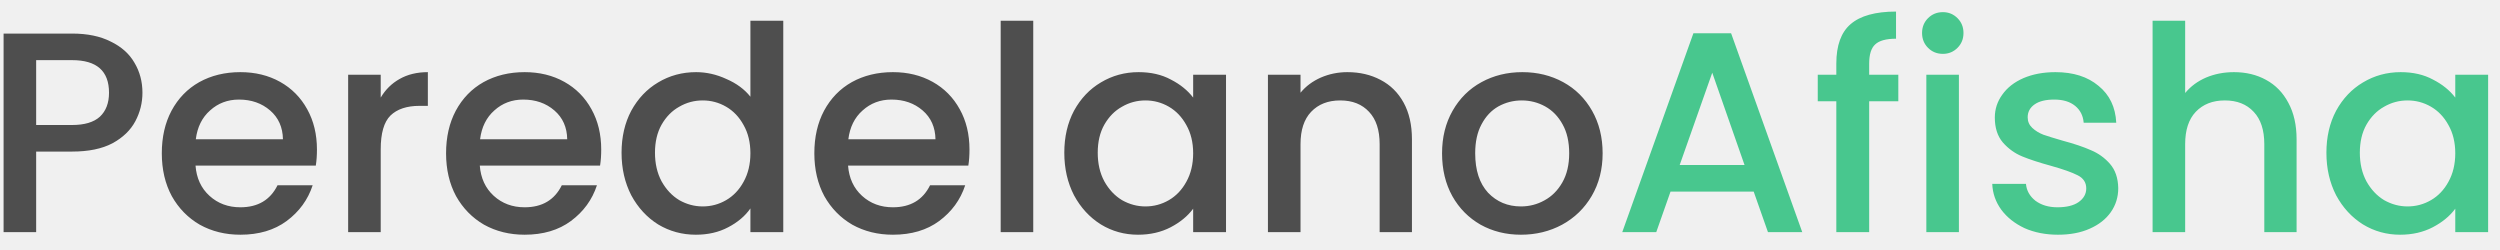
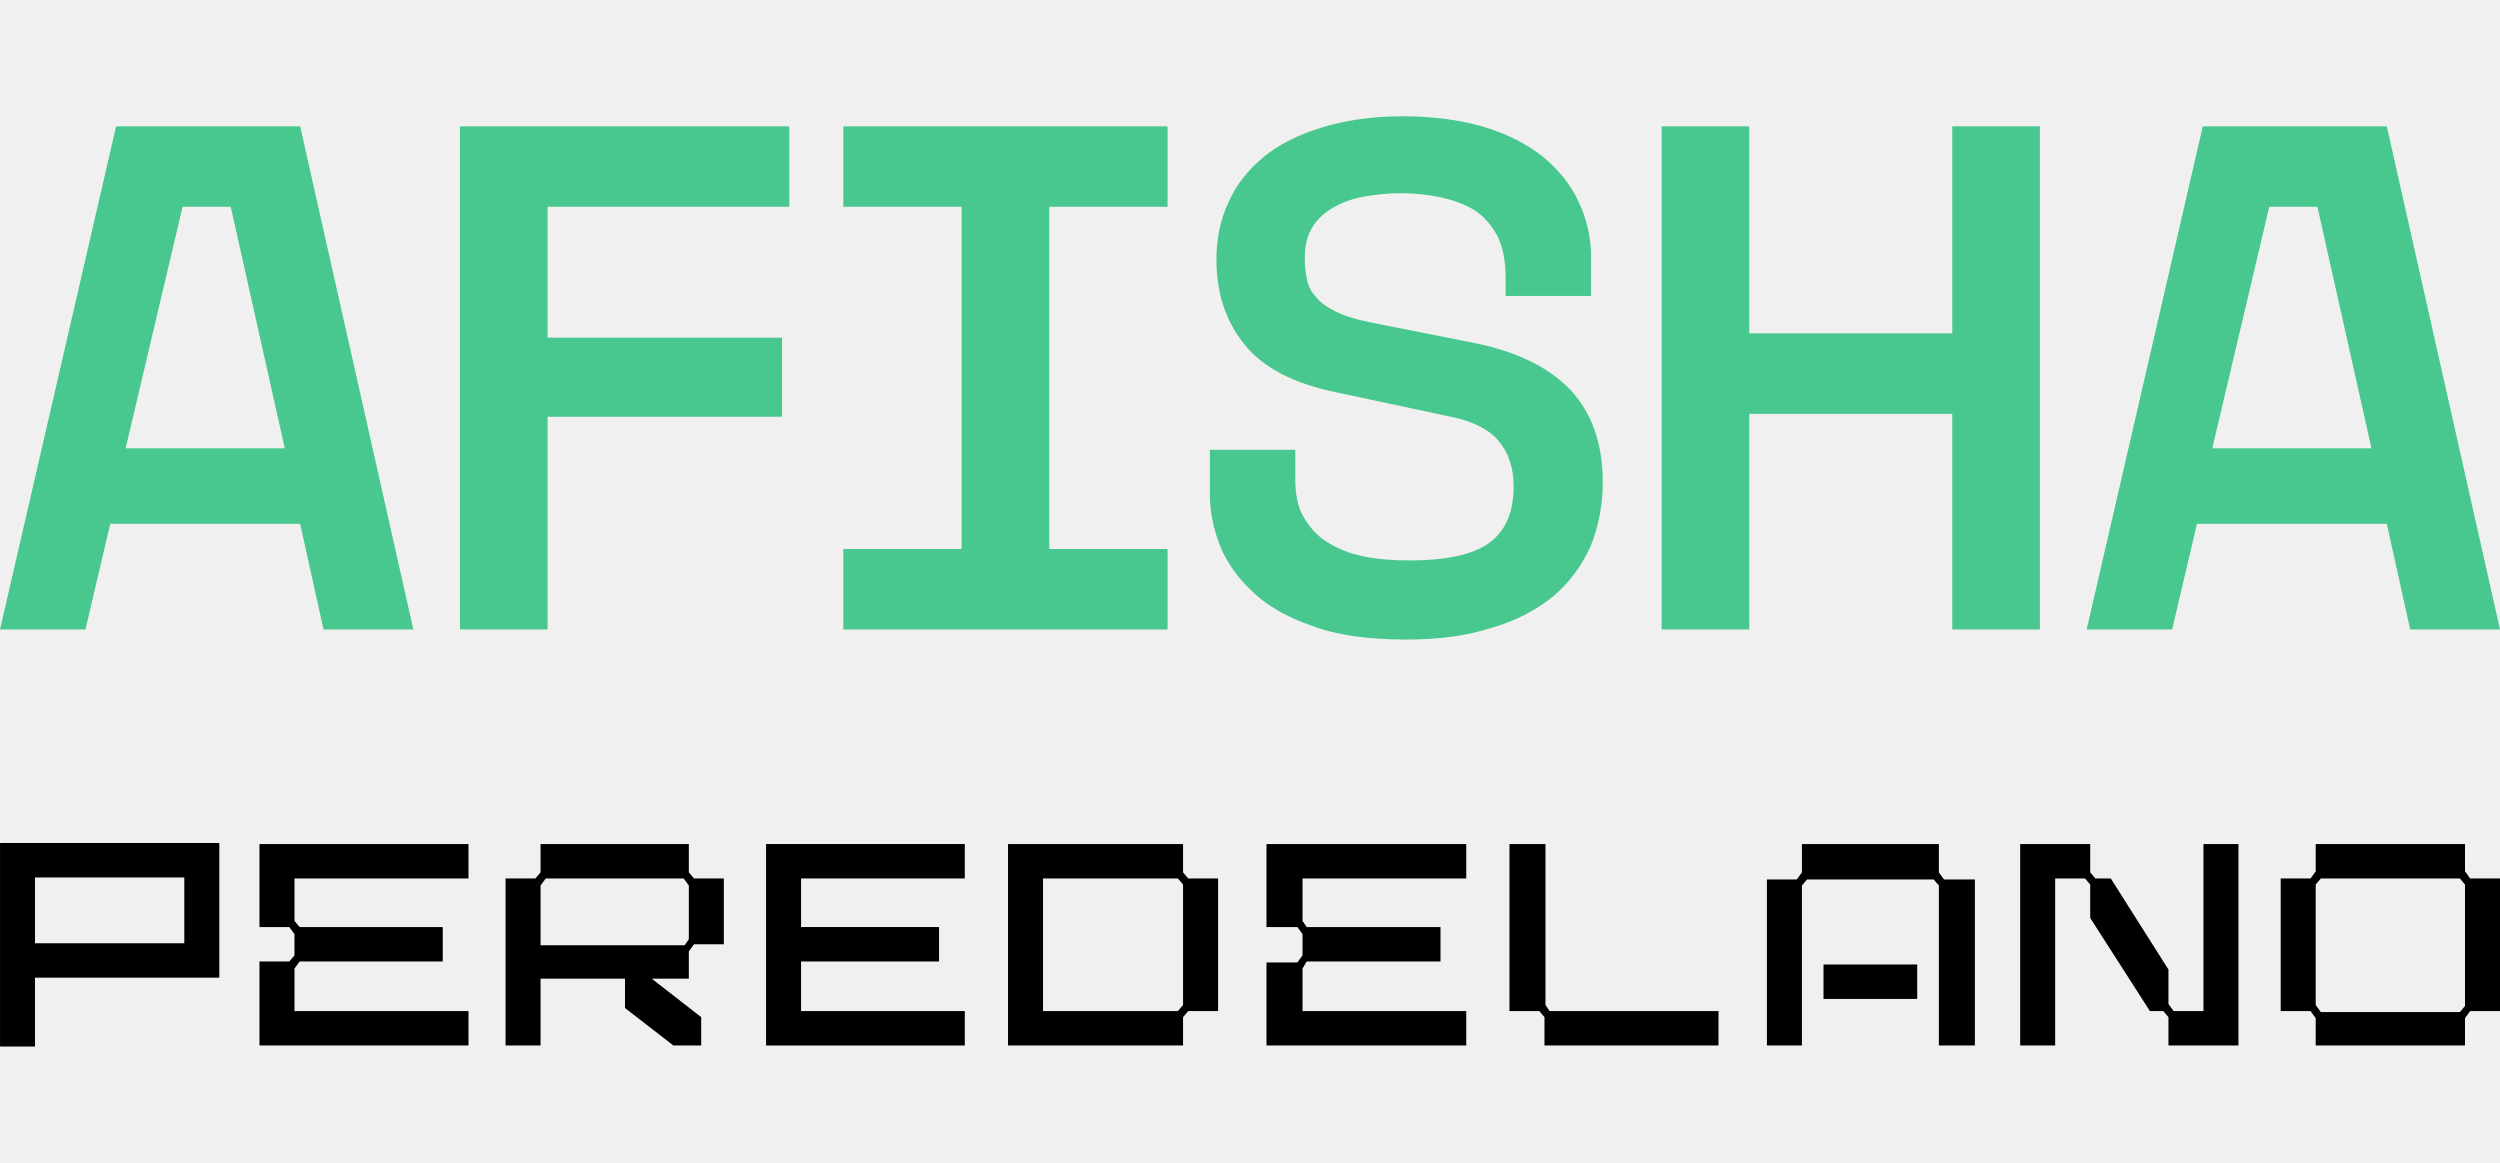
- <svg xmlns="http://www.w3.org/2000/svg" width="140" height="14" viewBox="0 0 140 14" fill="none">
-   <path d="M7.977 5.192C7.977 5.757 7.844 6.291 7.577 6.792C7.31 7.293 6.884 7.704 6.297 8.024C5.71 8.333 4.958 8.488 4.041 8.488H2.025V13H0.201V1.88H4.041C4.894 1.88 5.614 2.029 6.201 2.328C6.798 2.616 7.241 3.011 7.529 3.512C7.828 4.013 7.977 4.573 7.977 5.192ZM4.041 7C4.734 7 5.252 6.845 5.593 6.536C5.934 6.216 6.105 5.768 6.105 5.192C6.105 3.976 5.417 3.368 4.041 3.368H2.025V7H4.041ZM17.749 8.376C17.749 8.707 17.727 9.005 17.685 9.272H10.949C11.002 9.976 11.263 10.541 11.733 10.968C12.202 11.395 12.778 11.608 13.461 11.608C14.442 11.608 15.135 11.197 15.541 10.376H17.509C17.242 11.187 16.757 11.853 16.053 12.376C15.359 12.888 14.495 13.144 13.461 13.144C12.618 13.144 11.861 12.957 11.189 12.584C10.527 12.2 10.005 11.667 9.621 10.984C9.247 10.291 9.061 9.491 9.061 8.584C9.061 7.677 9.242 6.883 9.605 6.2C9.978 5.507 10.495 4.973 11.157 4.6C11.829 4.227 12.597 4.04 13.461 4.04C14.293 4.04 15.034 4.221 15.685 4.584C16.335 4.947 16.842 5.459 17.205 6.12C17.567 6.771 17.749 7.523 17.749 8.376ZM15.845 7.8C15.834 7.128 15.594 6.589 15.125 6.184C14.655 5.779 14.074 5.576 13.381 5.576C12.751 5.576 12.213 5.779 11.765 6.184C11.317 6.579 11.05 7.117 10.965 7.8H15.845ZM21.32 5.464C21.586 5.016 21.938 4.669 22.376 4.424C22.824 4.168 23.352 4.04 23.96 4.04V5.928H23.496C22.781 5.928 22.237 6.109 21.864 6.472C21.501 6.835 21.32 7.464 21.32 8.36V13H19.496V4.184H21.32V5.464ZM33.668 8.376C33.668 8.707 33.647 9.005 33.604 9.272H26.868C26.922 9.976 27.183 10.541 27.652 10.968C28.122 11.395 28.698 11.608 29.38 11.608C30.362 11.608 31.055 11.197 31.46 10.376H33.428C33.162 11.187 32.676 11.853 31.972 12.376C31.279 12.888 30.415 13.144 29.38 13.144C28.538 13.144 27.78 12.957 27.108 12.584C26.447 12.2 25.924 11.667 25.54 10.984C25.167 10.291 24.98 9.491 24.98 8.584C24.98 7.677 25.162 6.883 25.524 6.2C25.898 5.507 26.415 4.973 27.076 4.6C27.748 4.227 28.516 4.04 29.38 4.04C30.212 4.04 30.954 4.221 31.604 4.584C32.255 4.947 32.762 5.459 33.124 6.12C33.487 6.771 33.668 7.523 33.668 8.376ZM31.764 7.8C31.754 7.128 31.514 6.589 31.044 6.184C30.575 5.779 29.994 5.576 29.3 5.576C28.671 5.576 28.132 5.779 27.684 6.184C27.236 6.579 26.97 7.117 26.884 7.8H31.764ZM34.807 8.552C34.807 7.667 34.989 6.883 35.351 6.2C35.725 5.517 36.226 4.989 36.855 4.616C37.495 4.232 38.205 4.04 38.983 4.04C39.559 4.04 40.125 4.168 40.679 4.424C41.245 4.669 41.693 5 42.023 5.416V1.16H43.863V13H42.023V11.672C41.725 12.099 41.309 12.451 40.775 12.728C40.253 13.005 39.65 13.144 38.967 13.144C38.199 13.144 37.495 12.952 36.855 12.568C36.226 12.173 35.725 11.629 35.351 10.936C34.989 10.232 34.807 9.437 34.807 8.552ZM42.023 8.584C42.023 7.976 41.895 7.448 41.639 7C41.394 6.552 41.069 6.211 40.663 5.976C40.258 5.741 39.821 5.624 39.351 5.624C38.882 5.624 38.445 5.741 38.039 5.976C37.634 6.2 37.303 6.536 37.047 6.984C36.802 7.421 36.679 7.944 36.679 8.552C36.679 9.16 36.802 9.693 37.047 10.152C37.303 10.611 37.634 10.963 38.039 11.208C38.455 11.443 38.893 11.56 39.351 11.56C39.821 11.56 40.258 11.443 40.663 11.208C41.069 10.973 41.394 10.632 41.639 10.184C41.895 9.725 42.023 9.192 42.023 8.584ZM54.291 8.376C54.291 8.707 54.27 9.005 54.227 9.272H47.491C47.544 9.976 47.806 10.541 48.275 10.968C48.744 11.395 49.32 11.608 50.003 11.608C50.984 11.608 51.678 11.197 52.083 10.376H54.051C53.784 11.187 53.299 11.853 52.595 12.376C51.902 12.888 51.038 13.144 50.003 13.144C49.16 13.144 48.403 12.957 47.731 12.584C47.07 12.2 46.547 11.667 46.163 10.984C45.79 10.291 45.603 9.491 45.603 8.584C45.603 7.677 45.784 6.883 46.147 6.2C46.52 5.507 47.038 4.973 47.699 4.6C48.371 4.227 49.139 4.04 50.003 4.04C50.835 4.04 51.576 4.221 52.227 4.584C52.878 4.947 53.384 5.459 53.747 6.12C54.11 6.771 54.291 7.523 54.291 8.376ZM52.387 7.8C52.376 7.128 52.136 6.589 51.667 6.184C51.198 5.779 50.616 5.576 49.923 5.576C49.294 5.576 48.755 5.779 48.307 6.184C47.859 6.579 47.592 7.117 47.507 7.8H52.387ZM57.862 1.16V13H56.038V1.16H57.862ZM59.601 8.552C59.601 7.667 59.782 6.883 60.145 6.2C60.518 5.517 61.019 4.989 61.649 4.616C62.289 4.232 62.993 4.04 63.761 4.04C64.454 4.04 65.057 4.179 65.569 4.456C66.091 4.723 66.507 5.059 66.817 5.464V4.184H68.657V13H66.817V11.688C66.507 12.104 66.086 12.451 65.553 12.728C65.019 13.005 64.411 13.144 63.729 13.144C62.971 13.144 62.278 12.952 61.649 12.568C61.019 12.173 60.518 11.629 60.145 10.936C59.782 10.232 59.601 9.437 59.601 8.552ZM66.817 8.584C66.817 7.976 66.689 7.448 66.433 7C66.187 6.552 65.862 6.211 65.457 5.976C65.051 5.741 64.614 5.624 64.145 5.624C63.675 5.624 63.238 5.741 62.833 5.976C62.427 6.2 62.097 6.536 61.841 6.984C61.595 7.421 61.473 7.944 61.473 8.552C61.473 9.16 61.595 9.693 61.841 10.152C62.097 10.611 62.427 10.963 62.833 11.208C63.249 11.443 63.686 11.56 64.145 11.56C64.614 11.56 65.051 11.443 65.457 11.208C65.862 10.973 66.187 10.632 66.433 10.184C66.689 9.725 66.817 9.192 66.817 8.584ZM75.453 4.04C76.146 4.04 76.764 4.184 77.308 4.472C77.863 4.76 78.295 5.187 78.605 5.752C78.914 6.317 79.069 7 79.069 7.8V13H77.26V8.072C77.26 7.283 77.063 6.68 76.668 6.264C76.274 5.837 75.735 5.624 75.052 5.624C74.37 5.624 73.826 5.837 73.421 6.264C73.026 6.68 72.829 7.283 72.829 8.072V13H71.004V4.184H72.829V5.192C73.127 4.829 73.506 4.547 73.965 4.344C74.434 4.141 74.93 4.04 75.453 4.04ZM85.171 13.144C84.339 13.144 83.587 12.957 82.915 12.584C82.243 12.2 81.715 11.667 81.331 10.984C80.947 10.291 80.755 9.491 80.755 8.584C80.755 7.688 80.952 6.893 81.347 6.2C81.742 5.507 82.28 4.973 82.963 4.6C83.646 4.227 84.408 4.04 85.251 4.04C86.094 4.04 86.856 4.227 87.539 4.6C88.222 4.973 88.76 5.507 89.155 6.2C89.55 6.893 89.747 7.688 89.747 8.584C89.747 9.48 89.544 10.275 89.139 10.968C88.734 11.661 88.179 12.2 87.475 12.584C86.782 12.957 86.014 13.144 85.171 13.144ZM85.171 11.56C85.64 11.56 86.078 11.448 86.483 11.224C86.899 11 87.235 10.664 87.491 10.216C87.747 9.768 87.875 9.224 87.875 8.584C87.875 7.944 87.752 7.405 87.507 6.968C87.262 6.52 86.936 6.184 86.531 5.96C86.126 5.736 85.688 5.624 85.219 5.624C84.75 5.624 84.312 5.736 83.907 5.96C83.512 6.184 83.198 6.52 82.963 6.968C82.728 7.405 82.611 7.944 82.611 8.584C82.611 9.533 82.851 10.269 83.331 10.792C83.822 11.304 84.435 11.56 85.171 11.56Z" fill="#4E4E4E" />
-   <path d="M98.206 10.728H93.55L92.75 13H90.846L94.83 1.864H96.942L100.926 13H99.006L98.206 10.728ZM97.694 9.24L95.886 4.072L94.062 9.24H97.694ZM106.306 5.672H104.674V13H102.834V5.672H101.794V4.184H102.834V3.56C102.834 2.547 103.101 1.811 103.634 1.352C104.178 0.883 105.026 0.648 106.178 0.648V2.168C105.624 2.168 105.234 2.275 105.01 2.488C104.786 2.691 104.674 3.048 104.674 3.56V4.184H106.306V5.672ZM108.803 3.016C108.472 3.016 108.195 2.904 107.971 2.68C107.747 2.456 107.635 2.179 107.635 1.848C107.635 1.517 107.747 1.24 107.971 1.016C108.195 0.792 108.472 0.68 108.803 0.68C109.123 0.68 109.395 0.792 109.619 1.016C109.843 1.24 109.955 1.517 109.955 1.848C109.955 2.179 109.843 2.456 109.619 2.68C109.395 2.904 109.123 3.016 108.803 3.016ZM109.699 4.184V13H107.875V4.184H109.699ZM115.246 13.144C114.552 13.144 113.928 13.021 113.374 12.776C112.83 12.52 112.398 12.179 112.078 11.752C111.758 11.315 111.587 10.829 111.566 10.296H113.454C113.486 10.669 113.662 10.984 113.982 11.24C114.312 11.485 114.723 11.608 115.214 11.608C115.726 11.608 116.12 11.512 116.398 11.32C116.686 11.117 116.83 10.861 116.83 10.552C116.83 10.221 116.67 9.976 116.35 9.816C116.04 9.656 115.544 9.48 114.862 9.288C114.2 9.107 113.662 8.931 113.246 8.76C112.83 8.589 112.467 8.328 112.158 7.976C111.859 7.624 111.71 7.16 111.71 6.584C111.71 6.115 111.848 5.688 112.126 5.304C112.403 4.909 112.798 4.6 113.31 4.376C113.832 4.152 114.43 4.04 115.102 4.04C116.104 4.04 116.91 4.296 117.518 4.808C118.136 5.309 118.467 5.997 118.51 6.872H116.686C116.654 6.477 116.494 6.163 116.206 5.928C115.918 5.693 115.528 5.576 115.038 5.576C114.558 5.576 114.19 5.667 113.934 5.848C113.678 6.029 113.55 6.269 113.55 6.568C113.55 6.803 113.635 7 113.806 7.16C113.976 7.32 114.184 7.448 114.43 7.544C114.675 7.629 115.038 7.741 115.518 7.88C116.158 8.051 116.68 8.227 117.086 8.408C117.502 8.579 117.859 8.835 118.158 9.176C118.456 9.517 118.611 9.971 118.622 10.536C118.622 11.037 118.483 11.485 118.206 11.88C117.928 12.275 117.534 12.584 117.022 12.808C116.52 13.032 115.928 13.144 115.246 13.144ZM125.105 4.04C125.777 4.04 126.374 4.184 126.897 4.472C127.43 4.76 127.846 5.187 128.145 5.752C128.454 6.317 128.609 7 128.609 7.8V13H126.801V8.072C126.801 7.283 126.603 6.68 126.209 6.264C125.814 5.837 125.275 5.624 124.593 5.624C123.91 5.624 123.366 5.837 122.961 6.264C122.566 6.68 122.369 7.283 122.369 8.072V13H120.545V1.16H122.369V5.208C122.678 4.835 123.067 4.547 123.537 4.344C124.017 4.141 124.539 4.04 125.105 4.04ZM130.279 8.552C130.279 7.667 130.461 6.883 130.823 6.2C131.197 5.517 131.698 4.989 132.327 4.616C132.967 4.232 133.671 4.04 134.439 4.04C135.133 4.04 135.735 4.179 136.247 4.456C136.77 4.723 137.186 5.059 137.495 5.464V4.184H139.335V13H137.495V11.688C137.186 12.104 136.765 12.451 136.231 12.728C135.698 13.005 135.09 13.144 134.407 13.144C133.65 13.144 132.957 12.952 132.327 12.568C131.698 12.173 131.197 11.629 130.823 10.936C130.461 10.232 130.279 9.437 130.279 8.552ZM137.495 8.584C137.495 7.976 137.367 7.448 137.111 7C136.866 6.552 136.541 6.211 136.135 5.976C135.73 5.741 135.293 5.624 134.823 5.624C134.354 5.624 133.917 5.741 133.511 5.976C133.106 6.2 132.775 6.536 132.519 6.984C132.274 7.421 132.151 7.944 132.151 8.552C132.151 9.16 132.274 9.693 132.519 10.152C132.775 10.611 133.106 10.963 133.511 11.208C133.927 11.443 134.365 11.56 134.823 11.56C135.293 11.56 135.73 11.443 136.135 11.208C136.541 10.973 136.866 10.632 137.111 10.184C137.367 9.725 137.495 9.192 137.495 8.584Z" fill="#48C78E" />
+ <svg xmlns="http://www.w3.org/2000/svg" width="86" height="40" viewBox="0 0 86 40" fill="none">
+   <g clip-path="url(#clip0_1163_1119)">
+     <path d="M10.325 4.346L14.219 21.654H11.129L10.325 18.019H3.793L2.939 21.654H0L3.994 4.346H10.325ZM9.797 15.423L7.938 7.115H6.28L4.321 15.423H9.797ZM27.152 4.346V7.115H18.837V11.615H26.901V14.335H18.837V21.654H15.822V4.346H27.152ZM33.08 18.885V7.115H29.011V4.346H40.164V7.115H36.095V18.885H40.164V21.654H29.011V18.885H33.08ZM41.619 15.473H44.558V16.462C44.558 16.981 44.634 17.426 44.835 17.772C45.036 18.118 45.287 18.415 45.639 18.637C45.99 18.86 46.392 19.033 46.869 19.132C47.347 19.231 47.874 19.28 48.477 19.28C49.733 19.28 50.663 19.082 51.215 18.687C51.768 18.291 52.069 17.648 52.069 16.733C52.069 16.041 51.868 15.522 51.517 15.126C51.165 14.731 50.587 14.459 49.783 14.31L45.965 13.495C44.508 13.198 43.453 12.654 42.8 11.838C42.147 11.022 41.845 10.058 41.845 8.92C41.845 8.228 41.971 7.585 42.247 6.992C42.498 6.398 42.9 5.879 43.428 5.434C43.955 4.989 44.634 4.643 45.438 4.396C46.241 4.148 47.171 4 48.226 4C49.281 4 50.236 4.124 51.065 4.371C51.868 4.618 52.547 4.964 53.099 5.409C53.627 5.854 54.029 6.349 54.305 6.942C54.582 7.536 54.732 8.154 54.732 8.821V10.181H51.793V9.514C51.793 8.97 51.693 8.5 51.517 8.129C51.316 7.758 51.065 7.462 50.738 7.239C50.411 7.041 50.035 6.893 49.583 6.794C49.13 6.695 48.678 6.646 48.176 6.646C47.724 6.646 47.297 6.695 46.895 6.769C46.493 6.843 46.166 6.967 45.865 7.14C45.563 7.313 45.312 7.536 45.136 7.832C44.96 8.129 44.885 8.475 44.885 8.896C44.885 9.143 44.91 9.39 44.96 9.613C45.011 9.86 45.111 10.058 45.287 10.231C45.438 10.429 45.664 10.577 45.965 10.725C46.267 10.874 46.669 10.997 47.171 11.096L50.788 11.813C52.195 12.11 53.275 12.629 54.029 13.42C54.757 14.211 55.134 15.25 55.134 16.585C55.134 17.401 54.983 18.143 54.707 18.81C54.406 19.478 53.979 20.047 53.426 20.517C52.848 20.986 52.145 21.357 51.291 21.604C50.437 21.876 49.482 22 48.377 22C47.07 22 45.99 21.852 45.136 21.53C44.282 21.233 43.579 20.838 43.076 20.343C42.549 19.849 42.172 19.305 41.946 18.712C41.72 18.118 41.619 17.549 41.619 16.981V15.473ZM60.174 4.346V11.467H67.158V4.346H70.172V21.654H67.158V14.236H60.174V21.654H57.16V4.346H60.174ZM82.106 4.346L86 21.654H82.91L82.106 18.019H75.575L74.721 21.654H71.781L75.776 4.346H82.106ZM81.579 15.423L79.72 7.115H78.062L76.102 15.423H81.579Z" fill="#48C78E" />
+     <path d="M62.729 34.363H65.952V33.179H62.729V34.363Z" fill="black" />
+     <path d="M67.936 30.254V35.965H66.697V30.462L66.519 30.254H62.163L61.986 30.462V35.965H60.782V30.254H61.809L61.986 30.01V29.035H66.697V30.01L66.874 30.254H67.936Z" fill="black" />
+     <path d="M33.189 35.965V34.781H27.557V33.075H32.303V31.89H27.557V30.219H33.189V29.035H26.353V30.219V34.781V35.965H27.557H33.189Z" fill="black" />
+     <path d="M53.13 34.99V35.965H59.116V34.781H53.307L53.165 34.572V29.035H51.926V34.781H52.953L53.13 34.99Z" fill="black" />
+     <path d="M43.567 35.965H44.807H50.439V34.781H44.807V33.318L44.949 33.075H49.553V31.89H44.949L44.807 31.681V30.219H50.439V29.035H43.567V30.219V31.89H44.63L44.807 32.134V32.866L44.63 33.109H43.567V34.781V35.965Z" fill="black" />
+     <path d="M10.13 35.965H16.116V34.781H10.13V33.318L10.307 33.075H15.23V31.89H10.307L10.13 31.681V30.219H16.116V29.035H10.13H9.28H8.926V31.89H9.953L10.13 32.134V32.866L9.953 33.075H8.926V35.965H9.28H10.13Z" fill="black" />
+     <path fill-rule="evenodd" clip-rule="evenodd" d="M84.973 30.219H86V34.781H84.973L84.796 35.025V35.965H79.66V35.025L79.483 34.781H78.456V30.219H79.483L79.66 29.975V29.035H84.796V29.975L84.973 30.219ZM79.66 34.572L79.837 34.816H84.619L84.796 34.607V30.428L84.619 30.219H79.837L79.66 30.428V34.572Z" fill="black" />
+     <path fill-rule="evenodd" clip-rule="evenodd" d="M18.595 35.965H17.391V30.219H18.418L18.595 30.01V29.035H23.696V30.01L23.873 30.219H24.9V32.483H23.873L23.696 32.726V33.667H22.421L24.121 34.99V35.965H23.165L21.5 34.676V33.667H18.595V35.965ZM23.554 32.517L23.696 32.308V30.462L23.519 30.219H18.773L18.595 30.462V32.517H23.554Z" fill="black" />
+     <path fill-rule="evenodd" clip-rule="evenodd" d="M34.676 35.965V29.035H35.88H40.697V30.01L40.874 30.219H41.902V34.781H40.874L40.697 34.99V35.965H34.676ZM35.88 34.781H40.52L40.697 34.572V30.428L40.52 30.219H35.88V34.781Z" fill="black" />
+     <path d="M75.799 34.781H74.772L74.595 34.537V33.353L72.611 30.219H72.08L71.903 30.01V29.035H70.698H69.494V30.219V35.965H70.698V30.219H71.726L71.903 30.428V31.577L73.957 34.781H74.418L74.595 34.99V35.965H75.799H75.835H77.003V29.035H75.799V34.781Z" fill="black" />
+     <path fill-rule="evenodd" clip-rule="evenodd" d="M7.545 29V33.632H1.204V36H0V29H7.545ZM6.34 30.184H1.204V32.448H6.34V30.184Z" fill="black" />
+   </g>
+   <defs>
+     <clipPath id="clip0_1163_1119">
+       <rect width="86" height="40" fill="white" transform="translate(0.000976562)" />
+     </clipPath>
+   </defs>
</svg>
